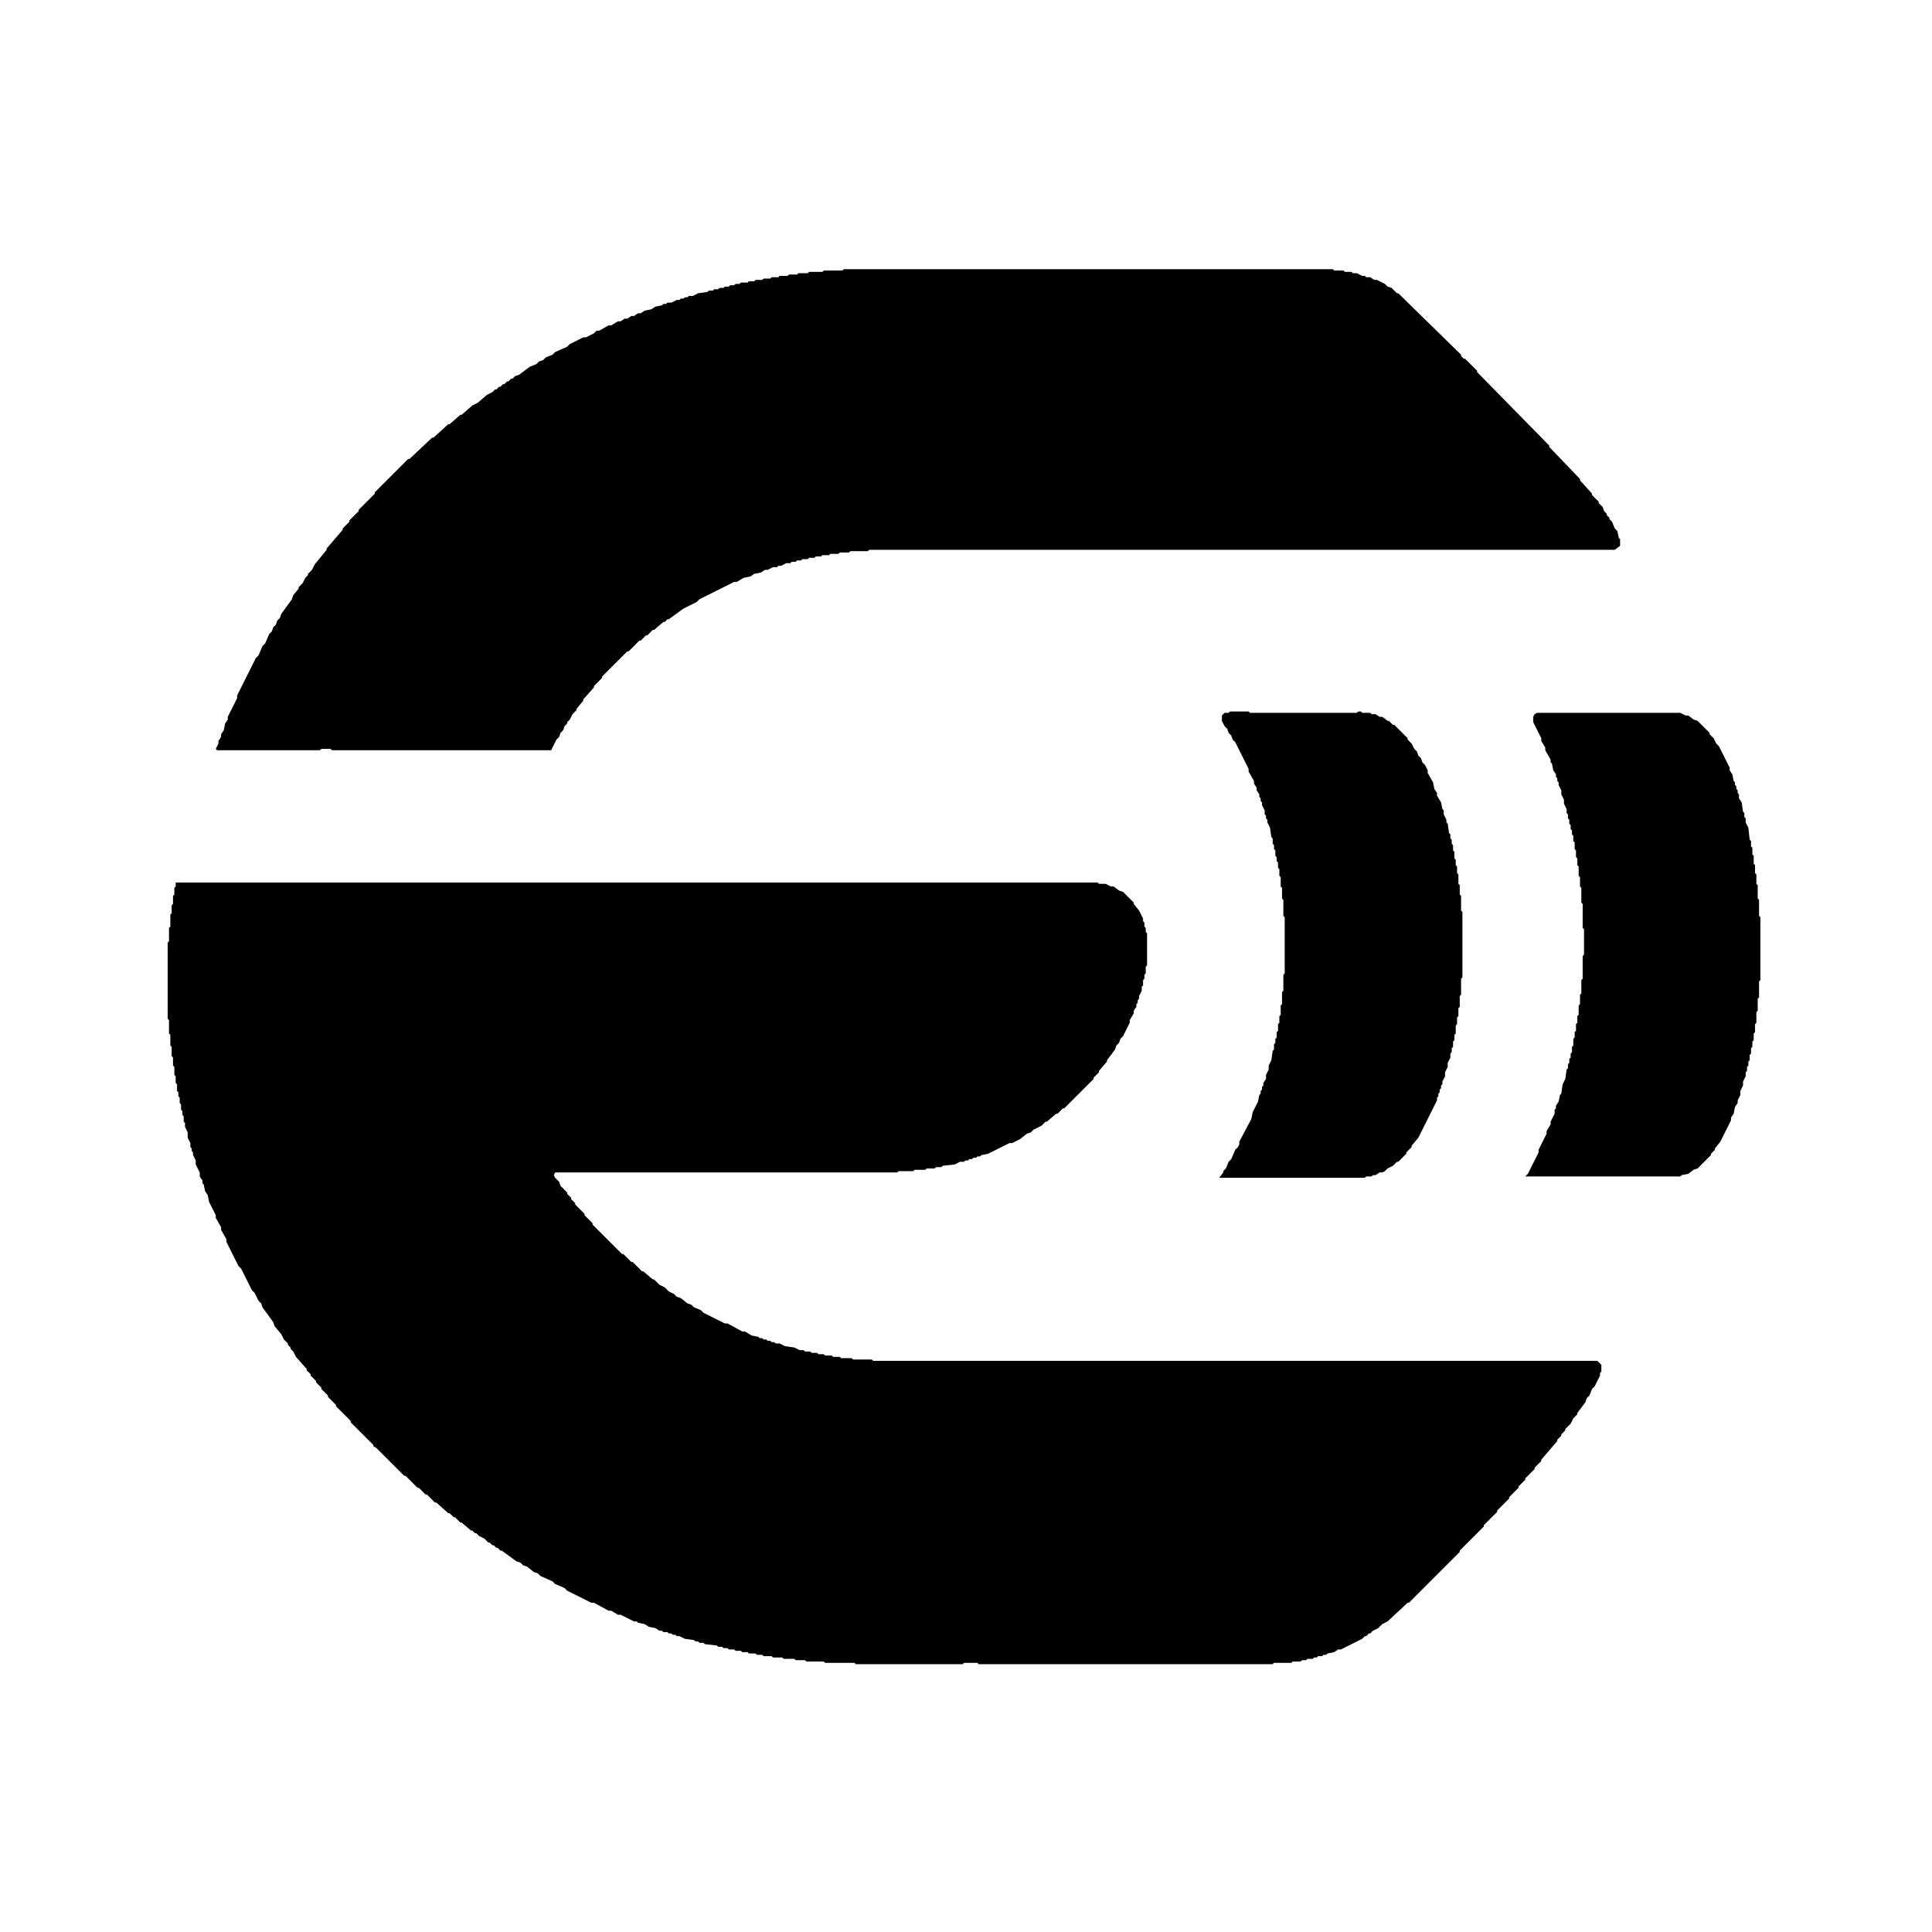
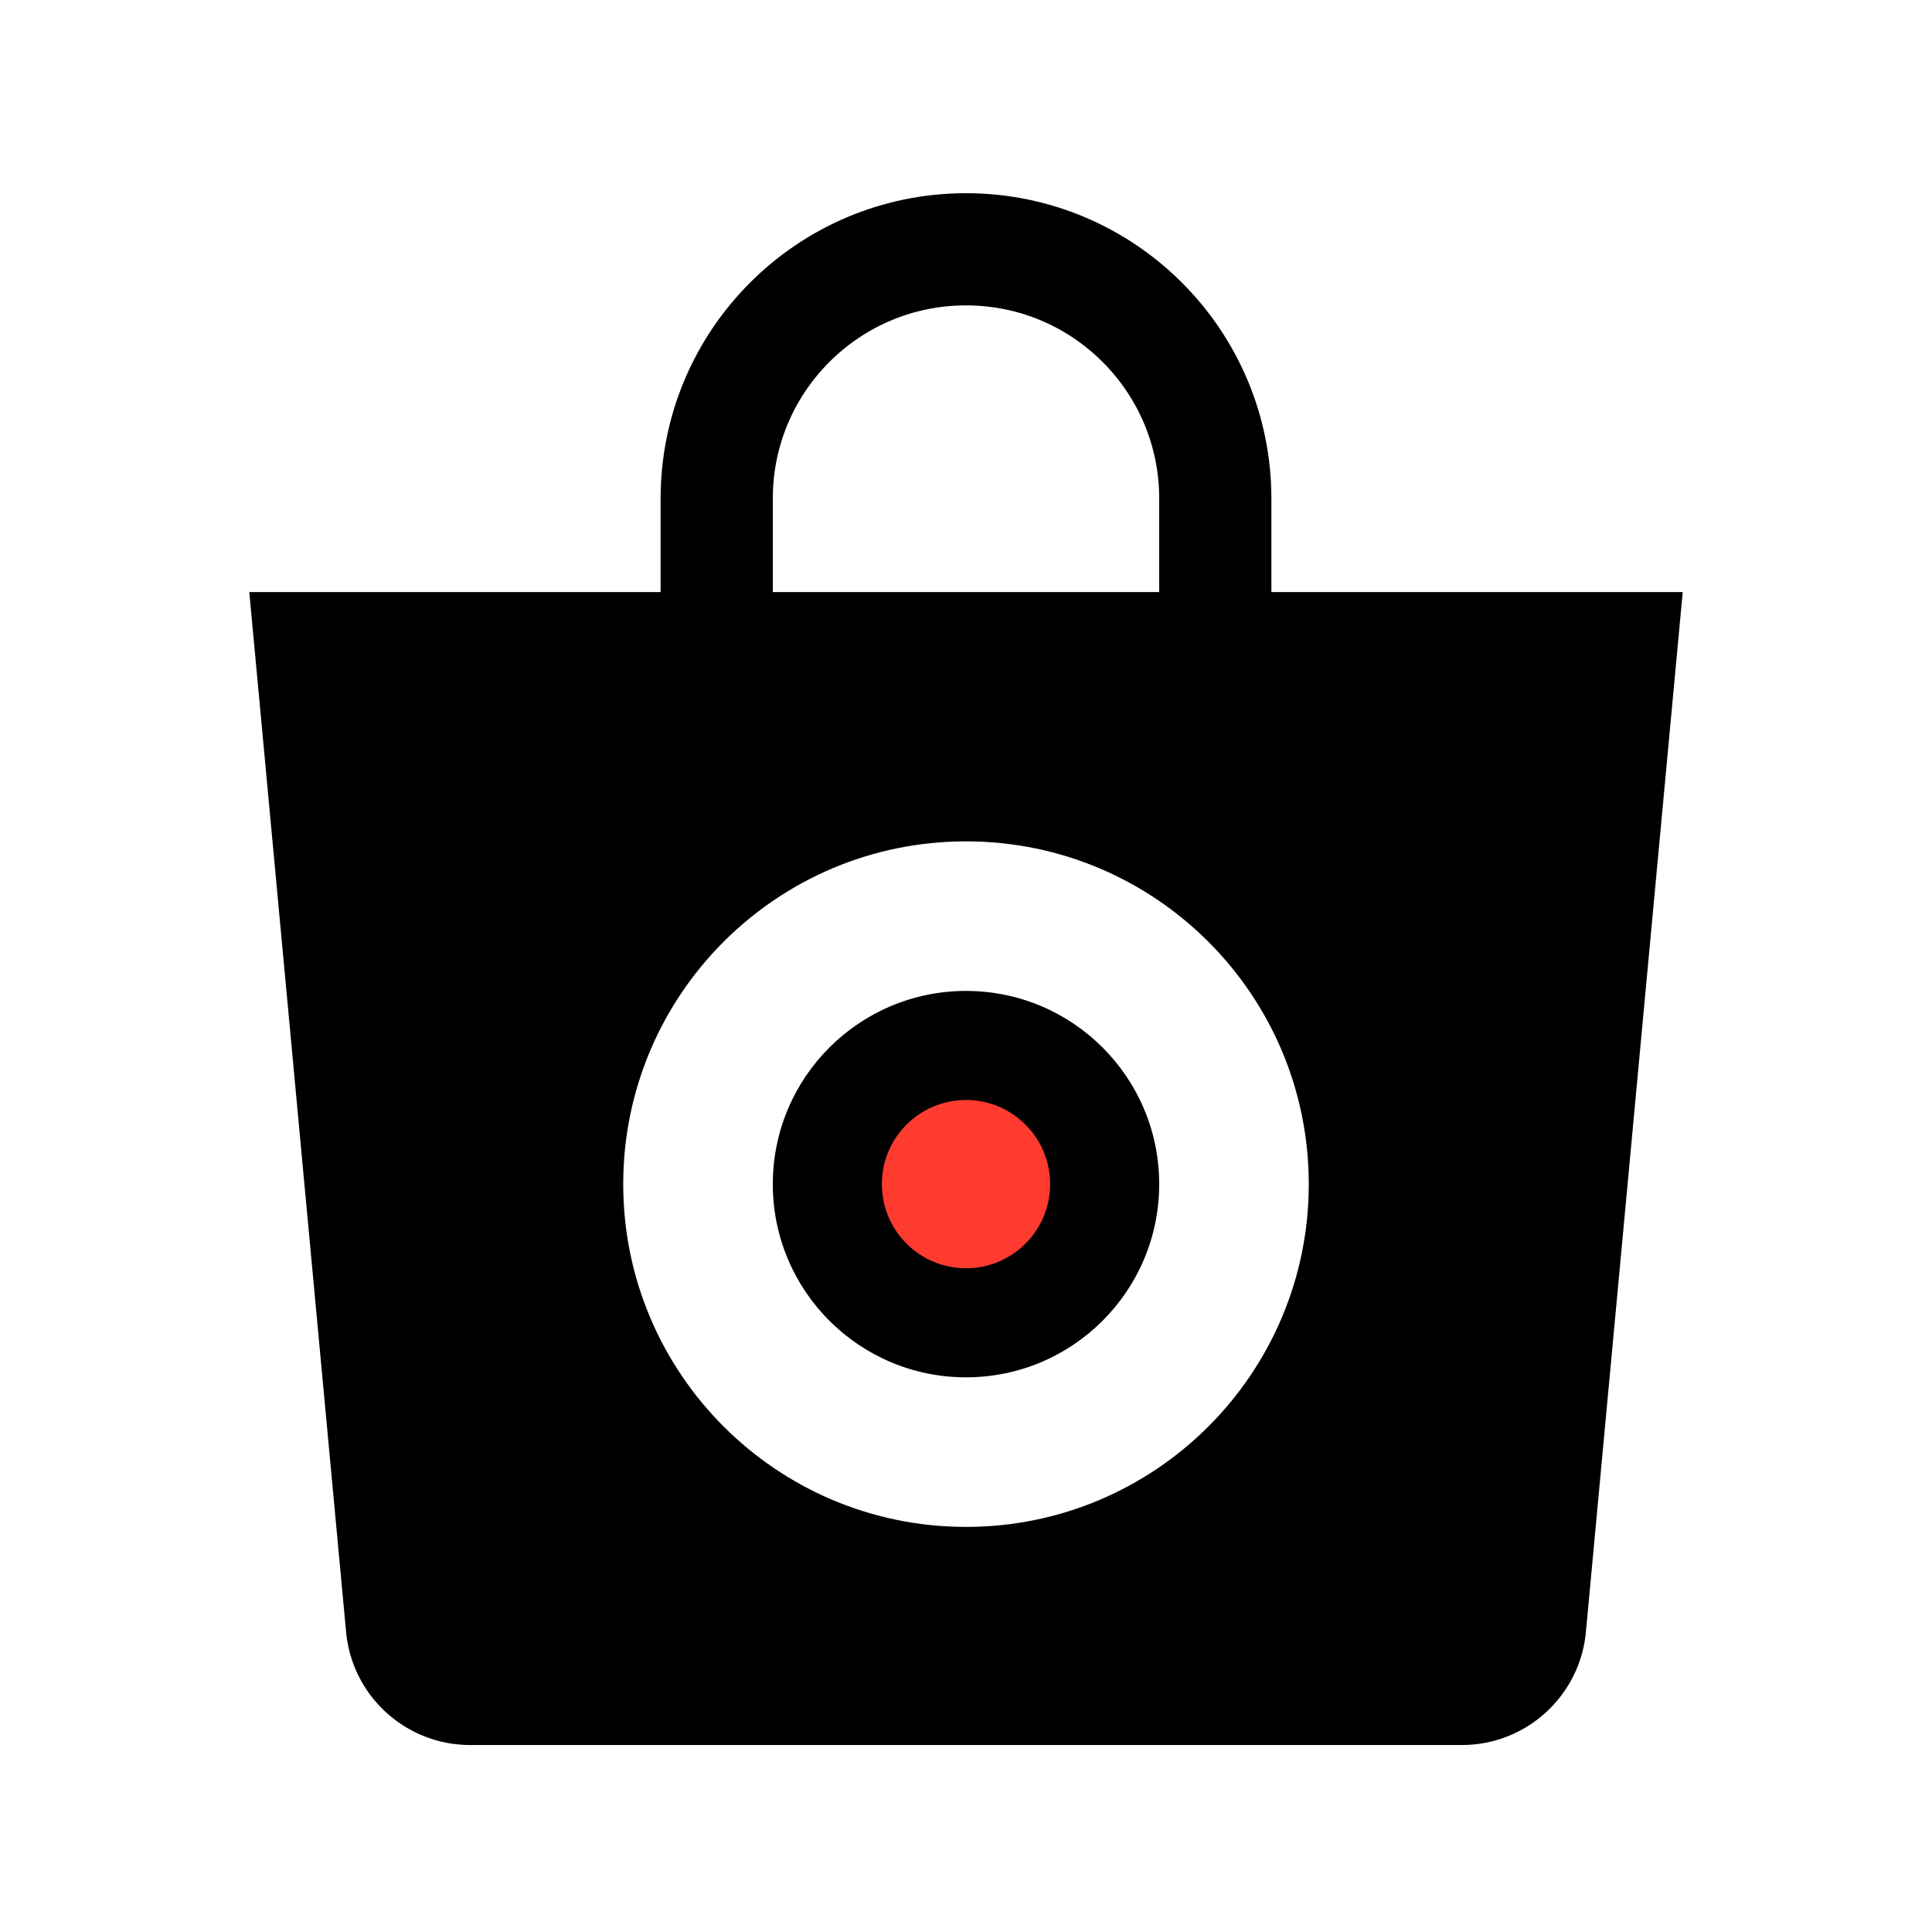
- <svg xmlns="http://www.w3.org/2000/svg" viewBox="-19.37 -37.87 361.48 361.48">
-   <path d="M13.5 127.25 L13.5 128 L13.25 128.25 L13.25 129.5 L13 129.75 L13 131.25 L12.75 131.5 L12.75 133 L12.5 133.25 L12.5 135.5 L12.25 135.75 L12.25 138.25 L12 138.5 L12 152.75 L12.25 153 L12.25 155.5 L12.5 155.75 L12.5 157.75 L12.75 158 L12.75 159.75 L13 160 L13 161.5 L13.25 161.75 L13.25 163.25 L13.5 163.5 L13.5 164.75 L13.75 165 L13.75 166.25 L14 166.5 L14 167.25 L14.25 167.5 L14.25 168.5 L14.5 168.75 L14.5 169.75 L14.75 170 L14.75 170.75 L15 171 L15 172 L15.25 172.25 L15.25 173 L15.75 174 L15.75 175 L16.25 176 L16.25 176.75 L16.5 177 L16.5 177.5 L16.75 177.75 L16.75 178.25 L17.25 179.25 L17.25 180 L18 181.5 L18 182.25 L18.5 183 L18.5 183.5 L18.75 183.75 L19 185 L19.5 185.75 L19.75 187 L21 189.5 L21 190 L22 191.75 L22 192.25 L23 194 L23 194.5 L25.25 199 L25.75 199.5 L27.75 203.5 L28.25 204 L29 205.5 L29.5 206 L29.75 206.75 L31.75 209.5 L32 210.25 L33.25 211.75 L33.75 212.75 L34.5 213.5 L34.5 213.75 L35 214.25 L35 214.5 L35.5 215 L36 216 L38 218.25 L38 218.5 L38.75 219.25 L38.75 219.5 L39.75 220.5 L39.75 220.75 L40.75 221.75 L40.75 222 L42 223.25 L42 223.5 L43.5 225 L43.5 225.25 L46.25 228 L46.25 228.25 L50.5 232.5 L50.5 232.75 L51 233 L56.25 238.25 L56.5 238.25 L58.75 240.5 L59 240.5 L60.25 241.75 L60.5 241.75 L62 243.25 L62.25 243.25 L64.5 245.25 L64.75 245.25 L65.5 246 L65.75 246 L66.75 247 L67 247 L68.75 248.5 L69 248.5 L69.5 249 L69.75 249 L70.25 249.5 L71.25 250 L72 250.75 L72.25 250.75 L72.75 251.25 L73 251.25 L73.5 251.75 L73.75 251.75 L74.25 252.25 L74.5 252.25 L77.25 254.25 L78 254.5 L78.5 255 L79.25 255.25 L80.5 256.25 L81.25 256.5 L81.75 257 L84 258 L84.5 258.5 L86.25 259.25 L86.75 259.75 L91.25 262 L91.75 262 L94.5 263.5 L95 263.5 L96.25 264.25 L96.75 264.25 L99.25 265.5 L99.75 265.5 L100 265.75 L101.25 266 L102 266.5 L103.25 266.75 L104 267.25 L104.5 267.25 L104.75 267.5 L105.5 267.5 L105.75 267.75 L106.25 267.75 L106.5 268 L107 268 L107.25 268.25 L107.75 268.25 L108.75 268.75 L110.5 269 L110.75 269.25 L111.25 269.25 L111.5 269.5 L112.25 269.5 L112.5 269.75 L114.75 270 L115 270.25 L115.75 270.25 L116 270.5 L116.75 270.5 L117 270.75 L118 270.75 L118.25 271 L119.25 271 L119.5 271.25 L120.5 271.25 L120.75 271.5 L122 271.5 L122.25 271.75 L123.25 271.75 L123.5 272 L125 272 L125.25 272.25 L127 272.25 L127.25 272.5 L129.25 272.5 L129.5 272.75 L131.25 272.75 L131.5 273 L134.75 273 L135 273.25 L140.5 273.25 L140.75 273.5 L160.75 273.5 L161 273.25 L163.5 273.25 L163.75 273.5 L218.75 273.5 L219 273.25 L222.25 273.25 L222.5 273 L224 273 L224.25 272.75 L225 272.75 L225.25 272.5 L226.25 272.5 L226.5 272.25 L227 272.25 L227.25 272 L228 272 L228.25 271.75 L228.75 271.75 L229 271.5 L230.25 271.25 L231 270.75 L231.5 270.75 L235.5 268.75 L236 268.25 L236.25 268.25 L236.75 267.75 L237 267.75 L237.5 267.25 L238.5 266.75 L239.25 266 L240.25 265.5 L244 262 L244.25 262 L253.75 252.5 L253.75 252.25 L258.25 247.75 L258.25 247.5 L260.75 245 L260.75 244.75 L263 242.5 L263 242.25 L264.75 240.5 L264.75 240.25 L266 239 L266 238.75 L267.75 237 L267.75 236.75 L269 235.5 L269 235.25 L272 231.75 L272 231.5 L272.75 230.75 L272.75 230.5 L273.5 229.75 L273.5 229.5 L274.5 228.5 L275 227.5 L275.75 226.75 L275.75 226.5 L277.25 224.5 L277.5 223.75 L278 223.25 L278.5 222 L279 221.5 L280 219.5 L280 219 L280.25 218.75 L280.25 217.5 L279.5 216.75 L144 216.75 L143.75 216.5 L140.25 216.5 L140 216.25 L138 216.25 L137.75 216 L136.5 216 L136.25 215.75 L135 215.75 L134.75 215.5 L133.75 215.5 L133.5 215.25 L132.5 215.25 L132.25 215 L131.25 215 L131 214.75 L130.25 214.75 L129.25 214.25 L127.5 214 L126.5 213.5 L125.75 213.5 L125.5 213.25 L125 213.25 L124.75 213 L124.25 213 L124 212.75 L123.5 212.75 L123.25 212.5 L122.75 212.5 L122.5 212.25 L121.25 212 L120 211.25 L119.5 211.25 L116.75 209.75 L116.25 209.75 L112.25 207.75 L111.75 207.25 L110.5 206.75 L110 206.25 L109.25 206 L108 205 L107.25 204.75 L106.75 204.25 L105.75 203.75 L105 203 L104 202.5 L103 201.5 L102.75 201.5 L101 200 L100.75 200 L99 198.25 L98.75 198.25 L97.25 196.75 L97 196.75 L91.5 191.25 L91.5 191 L90 189.5 L90 189.25 L88.25 187.5 L88.25 187.25 L87.5 186.5 L87.5 186.25 L86.75 185.5 L86.75 185.25 L85.5 184 L85.25 183.25 L84.5 182.5 L84.25 182 L84.5 181.5 L148.5 181.5 L148.75 181.25 L151.5 181.25 L151.75 181 L153.75 181 L154 180.75 L155.5 180.75 L155.75 180.5 L156.75 180.5 L157 180.25 L159.25 180 L160.25 179.5 L161 179.5 L161.25 179.25 L161.75 179.25 L162 179 L162.5 179 L162.75 178.75 L163.25 178.75 L163.5 178.5 L164 178.5 L164.25 178.25 L165.5 178 L169.5 176 L170 176 L171.5 175.25 L172.75 174.25 L173.5 174 L174 173.5 L175.5 172.75 L176.25 172 L176.5 172 L178.25 170.5 L178.5 170.5 L179.5 169.5 L179.75 169.5 L185.25 164 L185.25 163.75 L186.25 162.75 L186.25 162.5 L187.75 160.75 L187.75 160.5 L189.25 158.5 L189.5 157.75 L190 157.25 L190.25 156.5 L190.75 156 L192 153.5 L192 153 L192.75 151.75 L192.75 151.25 L193.25 150.5 L193.25 150 L193.5 149.75 L193.5 149.25 L193.75 149 L193.75 148.5 L194.25 147.5 L194.25 146.75 L194.5 146.5 L194.5 145.5 L194.75 145.25 L194.75 144.5 L195 144.25 L195 143 L195.25 142.75 L195.25 136.75 L195 136.5 L195 135.75 L194.75 135.5 L194.75 134.75 L194.5 134.5 L194.5 134 L193.75 132.5 L192.75 131.25 L192.75 131 L190.75 129 L190 128.75 L189 128 L188.5 128 L187.5 127.5 L186.25 127.5 L186 127.25 ZM21 102.25 L21.25 102.5 L40.5 102.5 L40.75 102.25 L42.5 102.25 L42.75 102.5 L83.75 102.5 L84.75 100.5 L85.25 100 L85.5 99.25 L86 98.75 L86.25 98 L86.75 97.5 L86.75 97.25 L87.25 96.75 L87.75 95.75 L88.5 95 L88.5 94.75 L89.75 93.25 L89.75 93 L91.75 90.75 L91.75 90.5 L93.25 89 L93.25 88.75 L98 84 L98.25 84 L100.25 82 L100.5 82 L101.5 81 L101.75 81 L102.75 80 L103 80 L104.75 78.5 L105 78.5 L105.5 78 L105.75 78 L108.5 76 L111 74.75 L111.5 74.25 L118 71 L118.5 71 L119.75 70.25 L121 70 L121.75 69.5 L123 69.25 L123.75 68.75 L124.25 68.75 L125.25 68.25 L126 68.25 L126.25 68 L126.75 68 L127.75 67.5 L128.5 67.5 L128.75 67.25 L129.5 67.25 L129.75 67 L130.5 67 L130.75 66.75 L131.75 66.75 L132 66.5 L133 66.5 L133.25 66.25 L134.25 66.25 L134.5 66 L135.75 66 L136 65.75 L137.5 65.75 L137.75 65.5 L139.5 65.5 L139.75 65.25 L143 65.25 L143.25 65 L282.75 65 L283.75 64.25 L283.75 63 L283.5 62.75 L283.25 61.5 L282.75 61 L282.25 59.75 L281.75 59.25 L281.75 59 L281.25 58.5 L281.25 58.25 L280.75 57.75 L280.5 57 L279.75 56.25 L279.75 56 L278.5 54.75 L278.5 54.5 L276.25 52 L276.25 51.75 L270.5 45.75 L270.5 45.5 L257 31.75 L257 31.5 L254.75 29.25 L254.5 29.25 L254 28.75 L254 28.5 L242.25 17 L242 17 L241 16 L240.25 15.75 L239.75 15.25 L238.25 14.5 L237.75 14.5 L237 14 L236.25 14 L236 13.75 L235.5 13.75 L234.5 13.25 L233.75 13.25 L233.5 13 L232.25 13 L232 12.75 L230.25 12.75 L230 12.5 L138.5 12.5 L138.25 12.75 L134.75 12.75 L134.5 13 L132 13 L131.75 13.25 L130 13.25 L129.75 13.5 L128.25 13.5 L128 13.75 L126.5 13.75 L126.25 14 L125 14 L124.75 14.25 L123.5 14.25 L123.25 14.5 L122 14.5 L121.75 14.75 L120.75 14.75 L120.5 15 L119.25 15 L119 15.25 L118.25 15.25 L118 15.5 L117.25 15.5 L117 15.75 L116.25 15.75 L116 16 L115.25 16 L115 16.25 L114.25 16.25 L114 16.5 L113.25 16.5 L113 16.75 L111.25 17 L110.25 17.5 L109.5 17.5 L109.25 17.75 L108.75 17.75 L108.5 18 L108 18 L107.75 18.25 L107.25 18.25 L106.25 18.75 L105.5 18.75 L105.25 19 L104.75 19 L104.5 19.25 L103.25 19.5 L102.5 20 L101.25 20.25 L100.5 20.75 L100 20.75 L99.25 21.25 L98.75 21.25 L98 21.75 L97.5 21.75 L96.75 22.25 L96.25 22.25 L95 23 L94.5 23 L92.75 24 L92.25 24 L91.75 24.5 L90.25 25.25 L89.75 25.25 L87.25 26.5 L86.75 27 L84.5 28 L84 28.5 L82.75 29 L82.25 29.5 L81.5 29.75 L81 30.25 L79.75 30.75 L77.75 32.25 L77 32.5 L76.5 33 L76.25 33 L75.75 33.5 L75.5 33.5 L75 34 L74.75 34 L74.25 34.5 L74 34.5 L73.5 35 L73.25 35 L72.75 35.5 L71.75 36 L70 37.5 L69 38 L67 39.75 L66.75 39.75 L64.75 41.5 L64.5 41.5 L61.75 44 L61.5 44 L57.25 48 L57 48 L50.75 54.25 L50.75 54.5 L47.75 57.5 L47.75 57.75 L46 59.5 L46 59.75 L44.75 61 L44.75 61.25 L41.75 64.75 L41.75 65 L39.5 67.75 L39 68.75 L38.25 69.5 L38.25 69.75 L37.75 70.25 L37.25 71.25 L36.5 72 L36.5 72.25 L35.5 73.5 L35.25 74.25 L33.25 77 L33 77.75 L32.5 78.25 L32.25 79 L31.75 79.5 L31.5 80.25 L31 80.75 L30.25 82.5 L29.75 83 L29 84.75 L28.5 85.25 L25 92.25 L25 92.75 L23.25 96.25 L23.25 96.75 L22.75 97.5 L22.5 98.75 L22 99.5 L22 100 L21.5 100.75 L21.5 101.25 ZM209.75 95.5 L209.25 96 L209.25 97 L209.75 98 L210.25 98.5 L210.5 99.25 L211 99.75 L211.25 100.5 L211.75 101 L214.25 106 L214.25 106.5 L215.25 108.25 L215.25 108.75 L215.75 109.5 L215.75 110 L216.25 110.75 L216.25 111.25 L216.5 111.5 L216.5 112 L216.75 112.25 L216.75 112.75 L217.25 113.75 L217.25 114.5 L217.5 114.75 L217.5 115.25 L217.75 115.5 L217.75 116 L218.25 117 L218.5 118.75 L218.75 119 L218.75 120 L219 120.25 L219 121 L219.25 121.25 L219.25 122.25 L219.5 122.5 L219.5 123.25 L219.75 123.5 L219.75 124.5 L220 124.75 L220 126 L220.25 126.25 L220.25 128 L220.5 128.25 L220.5 130.25 L220.75 130.5 L220.75 133.5 L221 133.75 L221 144.25 L220.75 144.5 L220.75 147.5 L220.5 147.75 L220.5 150 L220.25 150.25 L220.25 152 L220 152.25 L220 153.5 L219.75 153.75 L219.75 155 L219.5 155.25 L219.5 156.25 L219.25 156.5 L219.25 157.25 L219 157.5 L219 158.5 L218.75 158.75 L218.5 160.5 L218 161.5 L218 162.25 L217.5 163.25 L217.5 164 L217 164.75 L217 165.25 L216.75 165.5 L216.75 166 L216.5 166.25 L216.5 166.75 L216.25 167 L216 168.25 L215 170.25 L214.75 171.5 L212.5 175.75 L212.5 176.25 L212.25 176.75 L211.75 177.25 L211 179 L210.5 179.5 L210 180.75 L209.5 181.25 L209.5 181.5 L208.75 182.5 L236 182.5 L236.25 182.25 L237.25 182.25 L237.5 182 L238 182 L238.75 181.5 L239.25 181.5 L239.75 181.25 L240.25 180.75 L241.25 180.25 L242 179.5 L242.25 179.5 L243.75 178 L243.75 177.75 L244.75 176.75 L244.75 176.5 L246 175 L249.5 168 L249.5 167.5 L249.75 167.25 L249.75 166.75 L250 166.5 L250 166 L250.25 165.75 L250.25 165.25 L250.5 165 L250.5 164.5 L251 163.5 L251 162.75 L251.5 161.75 L251.5 161 L252 160 L252 159.25 L252.25 159 L252.25 158.25 L252.5 158 L252.5 157 L252.75 156.75 L252.75 155.75 L253 155.5 L253 154 L253.25 153.75 L253.25 152.5 L253.5 152.25 L253.5 150.75 L253.75 150.5 L253.75 148.5 L254 148.25 L254 145.25 L254.25 145 L254.25 132.75 L254 132.5 L254 129.75 L253.75 129.5 L253.75 127.75 L253.5 127.5 L253.5 125.75 L253.25 125.5 L253.25 124.25 L253 124 L253 123 L252.75 122.75 L252.75 121.5 L252.5 121.25 L252.5 120.25 L252.25 120 L252.25 119.25 L252 119 L252 118.25 L251.75 118 L251.5 116.25 L251.25 116 L251.25 115.5 L250.75 114.5 L250.75 113.75 L250.5 113.5 L250.25 112.25 L249.5 111 L249.5 110.5 L249 109.75 L248.75 108.5 L247.75 106.75 L247.75 106.25 L247.25 105.25 L246.75 104.75 L246.5 104 L246 103.5 L245.75 102.75 L245.25 102.25 L244.75 101.25 L244 100.5 L244 100.25 L241.5 97.75 L241.25 97.75 L240.5 97 L240.25 97 L239.25 96.25 L238.75 96.25 L238 95.75 L237.25 95.75 L237 95.5 L235.5 95.5 L235.25 95.25 L234.75 95.25 L234.5 95.5 L214.5 95.5 L214.25 95.25 L210.75 95.25 L210.5 95.5 ZM268.25 95.5 L267.75 95.75 L267.5 96.25 L267.5 97.25 L269 100.25 L269 100.75 L269.75 102 L269.75 102.5 L270.75 104.25 L270.75 104.75 L271 105 L271.25 106.25 L271.75 107 L271.75 107.5 L272 107.75 L272 108.25 L272.25 108.5 L272.25 109 L272.75 110 L272.75 110.75 L273.25 111.75 L273.25 112.5 L273.75 113.5 L273.75 114.25 L274 114.5 L274 115.25 L274.25 115.5 L274.25 116.25 L274.5 116.5 L274.5 117.25 L274.75 117.5 L274.75 118.25 L275 118.5 L275 119.5 L275.25 119.75 L275.25 121 L275.5 121.25 L275.5 122.5 L275.75 122.75 L275.75 124 L276 124.25 L276 126 L276.25 126.25 L276.25 128 L276.5 128.25 L276.5 131 L276.75 131.25 L276.75 135.75 L277 136 L277 140.75 L276.75 141 L276.75 145.25 L276.5 145.5 L276.5 148 L276.25 148.25 L276.25 150 L276 150.25 L276 152 L275.75 152.25 L275.75 153.5 L275.5 153.75 L275.5 155 L275.25 155.25 L275.25 156.25 L275 156.5 L275 157.75 L274.75 158 L274.75 159 L274.5 159.25 L274.5 160 L274.25 160.25 L274.25 161 L274 161.25 L274 162 L273.75 162.25 L273.5 164 L273 165 L272.75 166.75 L272.5 167 L272.25 168.25 L271.75 169 L271.75 169.5 L271.5 169.75 L271.5 170.5 L270.75 172 L270.75 172.5 L270 173.75 L270 174.25 L268.5 177.25 L268.5 177.75 L266.5 181.75 L266 182.25 L295 182.25 L295.25 182 L296.5 181.75 L297.5 181 L298.25 180.75 L300.75 178.25 L300.75 178 L301.5 177.25 L301.5 177 L302.5 175.75 L304.5 171.75 L304.5 171.25 L305 170.5 L305.25 169.25 L305.75 168.5 L305.75 168 L306.25 167 L306.25 166.25 L306.75 165.25 L306.75 164.5 L307.25 163.5 L307.25 162.75 L307.5 162.5 L307.5 161.75 L307.75 161.5 L307.75 160.75 L308 160.5 L308 159.5 L308.25 159.25 L308.25 158.25 L308.5 158 L308.5 157 L308.75 156.75 L308.75 155.5 L309 155.25 L309 153.75 L309.25 153.5 L309.25 151.5 L309.5 151.25 L309.5 149 L309.75 148.75 L309.75 145.75 L310 145.5 L310 133.75 L309.75 133.5 L309.75 130.5 L309.5 130.25 L309.5 127.75 L309.25 127.5 L309.25 125.75 L309 125.5 L309 124 L308.75 123.75 L308.75 122.25 L308.5 122 L308.5 120.75 L308.25 120.5 L308.25 119.5 L308 119.25 L307.75 117 L307.25 116 L307.25 115.25 L307 115 L307 114.25 L306.75 114 L306.5 112.25 L306 111.5 L306 110.75 L305.75 110.5 L305.75 110 L305.5 109.75 L305.5 109.25 L305.25 109 L305.25 108.5 L305 108.25 L304.75 107 L304.25 106.25 L304.25 105.75 L302.25 101.75 L301.75 101.25 L301.25 100.25 L300.5 99.5 L300.5 99.25 L298.25 97 L297.5 96.75 L296.5 96 L296 96 L295 95.5 Z" fill="#000" />
+ <svg xmlns="http://www.w3.org/2000/svg" viewBox="1 2 62 62">
+   <path d="M24 21v-3a8 8 0 0 1 16 0v3" fill="none" stroke="#000" stroke-width="3.6" stroke-linecap="round" />
+   <path d="M9 21h46l-3.1 33.3A4 4 0 0 1 47.9 58H16.1a4 4 0 0 1-4-3.7ZM21 40a11 11 0 1 0 22 0a11 11 0 1 0 -22 0ZM25.8 40a6.2 6.2 0 1 0 12.4 0a6.2 6.2 0 1 0 -12.4 0Z" fill="#000" fill-rule="evenodd" />
+   <circle cx="32" cy="40" r="2.7" fill="#ff3b30" />
</svg>
